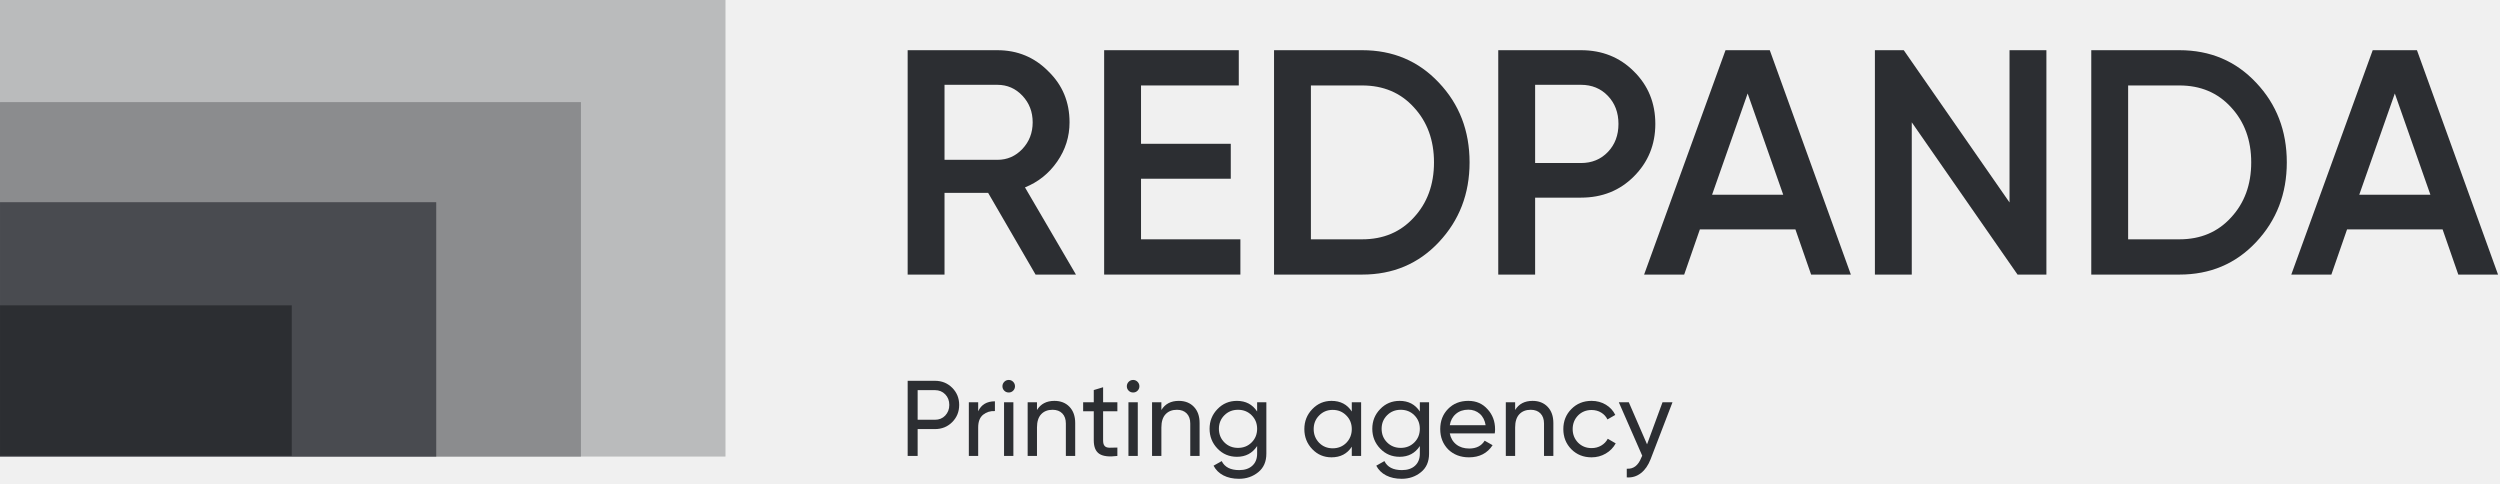
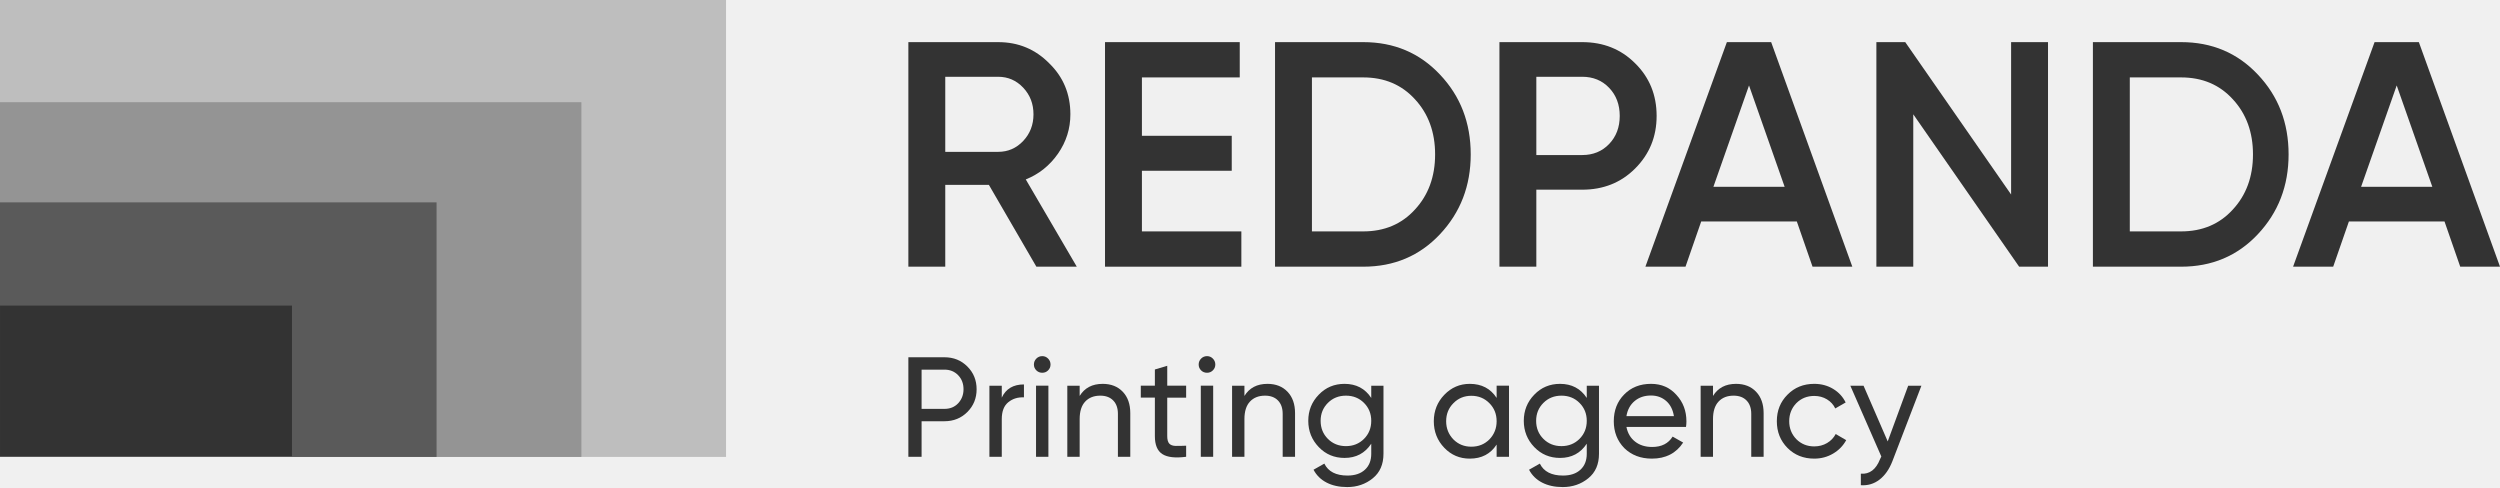
- <svg xmlns="http://www.w3.org/2000/svg" width="398" height="77" viewBox="0 0 398 77" fill="none">
-   <g clip-path="url(#clip0_79_26)">
-     <path d="M158.788 13.503H150.368V25.444H158.788C160.352 25.444 161.679 24.866 162.769 23.71C163.856 22.552 164.402 21.14 164.402 19.474C164.402 17.807 163.857 16.395 162.769 15.238C161.679 14.082 160.352 13.503 158.788 13.503V13.503ZM171.291 43.714H164.862L157.308 30.7H150.368V43.714H144.499V7.992H158.788C161.985 7.992 164.691 9.114 166.903 11.36C169.147 13.537 170.271 16.241 170.271 19.474C170.271 21.753 169.615 23.836 168.305 25.725C166.995 27.612 165.285 28.983 163.176 29.833L171.291 43.713L171.291 43.714Z" fill="#2C2E32" />
-     <path d="M181.65 28.454V38.1H197.47V43.713H175.78V7.992H197.214V13.605H181.65V22.892H195.939V28.454H181.65Z" fill="#2C2E32" />
-     <path d="M208.696 38.1H216.862C220.23 38.1 222.968 36.944 225.078 34.629C227.221 32.317 228.292 29.39 228.292 25.852C228.292 22.314 227.221 19.389 225.078 17.074C222.968 14.761 220.23 13.605 216.862 13.605H208.696V38.099V38.1ZM202.827 7.992H216.862C221.761 7.992 225.824 9.71 229.056 13.145C232.323 16.583 233.956 20.817 233.956 25.852C233.956 30.853 232.323 35.089 229.056 38.558C225.824 41.996 221.761 43.713 216.862 43.713H202.827V7.992Z" fill="#2C2E32" />
-     <path d="M244.392 25.954H251.689C253.424 25.954 254.853 25.367 255.975 24.194C257.098 23.021 257.66 21.533 257.66 19.729C257.66 17.926 257.098 16.436 255.975 15.263C254.853 14.09 253.424 13.502 251.689 13.502H244.392V25.954ZM238.522 7.991H251.689C255.057 7.991 257.864 9.114 260.108 11.359C262.388 13.604 263.528 16.394 263.528 19.728C263.528 23.029 262.388 25.818 260.108 28.096C257.864 30.343 255.057 31.464 251.689 31.464H244.392V43.712H238.522V7.991V7.991Z" fill="#2C2E32" />
-     <path d="M278.225 14.881L272.561 31.006H283.89L278.225 14.881H278.225ZM294.657 43.713H288.329L285.829 36.518H270.621L268.122 43.713H261.742L274.703 7.992H281.747L294.657 43.713Z" fill="#2C2E32" />
-     <path d="M319.917 32.231V7.992H325.787V43.713H321.193L304.353 19.473V43.713H298.485V7.992H303.077L319.917 32.231Z" fill="#2C2E32" />
-     <path d="M338.799 38.1H346.964C350.332 38.1 353.07 36.944 355.18 34.629C357.323 32.317 358.394 29.39 358.394 25.852C358.394 22.314 357.323 19.389 355.18 17.074C353.07 14.761 350.332 13.605 346.964 13.605H338.799V38.099V38.1ZM332.93 7.992H346.964C351.863 7.992 355.927 9.71 359.159 13.145C362.425 16.583 364.059 20.817 364.059 25.852C364.059 30.853 362.425 35.089 359.159 38.558C355.927 41.996 351.863 43.713 346.964 43.713H332.93V7.992Z" fill="#2C2E32" />
-     <path d="M381.256 14.881L375.592 31.006H386.921L381.256 14.881ZM397.688 43.713H391.36L388.86 36.518H373.652L371.154 43.713H364.773L377.735 7.992H384.779L397.688 43.713Z" fill="#2C2E32" />
-     <path d="M146.089 66.826H148.839C149.511 66.826 150.058 66.603 150.479 66.16C150.913 65.693 151.129 65.129 151.129 64.468C151.129 63.785 150.913 63.221 150.479 62.777C150.048 62.331 149.5 62.11 148.839 62.11H146.089V66.826ZM144.5 60.623H148.839C149.933 60.623 150.85 60.994 151.59 61.734C152.331 62.474 152.702 63.386 152.702 64.467C152.702 65.55 152.331 66.46 151.59 67.202C150.85 67.942 149.933 68.312 148.839 68.312H146.089V72.584H144.5V60.623V60.623Z" fill="#2C2E32" />
-     <path d="M155.726 64.041V65.476C156.215 64.417 157.105 63.888 158.391 63.888V65.443C157.663 65.408 157.035 65.601 156.513 66.024C155.989 66.446 155.726 67.123 155.726 68.056V72.585H154.239V64.041H155.726V64.041Z" fill="#2C2E32" />
-     <path d="M161.33 72.585H159.844V64.04H161.33V72.585ZM160.596 62.486C160.31 62.486 160.072 62.39 159.879 62.196C159.684 62.002 159.588 61.768 159.588 61.495C159.588 61.222 159.684 60.986 159.879 60.785C160.072 60.587 160.31 60.487 160.596 60.487C160.869 60.487 161.102 60.587 161.297 60.785C161.491 60.986 161.587 61.222 161.587 61.495C161.587 61.768 161.491 62.002 161.297 62.196C161.103 62.39 160.869 62.486 160.596 62.486Z" fill="#2C2E32" />
-     <path d="M167.857 63.819C168.859 63.819 169.663 64.135 170.265 64.767C170.869 65.399 171.172 66.257 171.172 67.339V72.584H169.685V67.424C169.685 66.74 169.497 66.206 169.121 65.819C168.745 65.431 168.227 65.237 167.567 65.237C166.803 65.237 166.2 65.474 165.756 65.947C165.311 66.419 165.088 67.123 165.088 68.056V72.584H163.603V64.041H165.088V65.271C165.681 64.303 166.604 63.819 167.858 63.819L167.857 63.819Z" fill="#2C2E32" />
-     <path d="M177.886 64.041V65.476H175.614V70.106C175.614 70.528 175.697 70.828 175.861 71.003C176.028 71.181 176.281 71.271 176.622 71.277C176.964 71.283 177.385 71.274 177.886 71.251V72.585C176.577 72.755 175.622 72.646 175.025 72.26C174.427 71.873 174.128 71.154 174.128 70.106V65.475H172.436V64.04H174.128V62.093L175.615 61.648V64.04H177.887L177.886 64.041Z" fill="#2C2E32" />
-     <path d="M181.135 72.585H179.648V64.04H181.135V72.585ZM180.4 62.486C180.114 62.486 179.876 62.39 179.682 62.196C179.488 62.002 179.392 61.768 179.392 61.495C179.392 61.222 179.487 60.986 179.682 60.785C179.876 60.587 180.114 60.487 180.4 60.487C180.673 60.487 180.906 60.587 181.1 60.785C181.294 60.986 181.392 61.222 181.392 61.495C181.392 61.768 181.294 62.002 181.1 62.196C180.906 62.39 180.673 62.486 180.4 62.486Z" fill="#2C2E32" />
-     <path d="M187.661 63.819C188.663 63.819 189.467 64.135 190.069 64.767C190.674 65.399 190.976 66.257 190.976 67.339V72.584H189.489V67.424C189.489 66.74 189.302 66.206 188.925 65.819C188.549 65.431 188.031 65.237 187.37 65.237C186.607 65.237 186.004 65.474 185.56 65.947C185.114 66.419 184.892 67.123 184.892 68.056V72.584H183.407V64.041H184.892V65.271C185.485 64.303 186.408 63.819 187.661 63.819V63.819Z" fill="#2C2E32" />
-     <path d="M200.135 68.261C200.135 67.407 199.844 66.689 199.262 66.108C198.683 65.527 197.958 65.237 197.093 65.237C196.227 65.237 195.504 65.527 194.923 66.108C194.341 66.69 194.05 67.407 194.05 68.261C194.05 69.127 194.341 69.851 194.923 70.432C195.504 71.012 196.227 71.303 197.093 71.303C197.958 71.303 198.683 71.012 199.262 70.432C199.844 69.851 200.135 69.127 200.135 68.261ZM200.135 65.511V64.041H201.604V72.226C201.604 73.49 201.177 74.469 200.323 75.164C199.456 75.871 198.43 76.224 197.247 76.224C196.289 76.224 195.464 76.044 194.769 75.686C194.073 75.327 193.549 74.811 193.197 74.139L194.496 73.404C194.963 74.361 195.891 74.841 197.28 74.841C198.169 74.841 198.867 74.607 199.373 74.139C199.881 73.672 200.135 73.035 200.135 72.226V71.012C199.383 72.153 198.312 72.722 196.923 72.722C195.692 72.722 194.66 72.288 193.83 71.423C192.985 70.546 192.565 69.492 192.565 68.261C192.565 67.031 192.985 65.984 193.83 65.118C194.66 64.252 195.692 63.819 196.923 63.819C198.323 63.819 199.395 64.383 200.135 65.511Z" fill="#2C2E32" />
-     <path d="M212.163 71.371C213.029 71.371 213.751 71.08 214.333 70.499C214.914 69.896 215.204 69.167 215.204 68.312C215.204 67.447 214.914 66.723 214.333 66.143C213.751 65.549 213.028 65.254 212.163 65.254C211.308 65.254 210.591 65.549 210.01 66.143C209.428 66.723 209.138 67.447 209.138 68.312C209.138 69.167 209.428 69.896 210.01 70.499C210.591 71.08 211.309 71.371 212.163 71.371ZM215.204 65.51V64.04H216.691V72.584H215.204V71.115C214.475 72.243 213.399 72.806 211.975 72.806C210.767 72.806 209.747 72.374 208.916 71.507C208.072 70.631 207.652 69.566 207.652 68.312C207.652 67.071 208.072 66.011 208.916 65.135C209.759 64.257 210.779 63.819 211.975 63.819C213.399 63.819 214.475 64.383 215.204 65.51Z" fill="#2C2E32" />
-     <path d="M226.038 68.261C226.038 67.407 225.747 66.689 225.166 66.108C224.586 65.527 223.862 65.237 222.996 65.237C222.13 65.237 221.407 65.527 220.826 66.108C220.244 66.69 219.954 67.407 219.954 68.261C219.954 69.127 220.244 69.851 220.826 70.432C221.407 71.012 222.13 71.303 222.996 71.303C223.862 71.303 224.586 71.012 225.166 70.432C225.747 69.851 226.038 69.127 226.038 68.261ZM226.038 65.511V64.041H227.507V72.226C227.507 73.49 227.081 74.469 226.226 75.164C225.361 75.871 224.334 76.224 223.15 76.224C222.193 76.224 221.367 76.044 220.672 75.686C219.976 75.327 219.452 74.811 219.1 74.139L220.399 73.404C220.866 74.361 221.794 74.841 223.183 74.841C224.073 74.841 224.772 74.607 225.277 74.139C225.785 73.672 226.038 73.035 226.038 72.226V71.012C225.286 72.153 224.215 72.722 222.826 72.722C221.595 72.722 220.563 72.288 219.733 71.423C218.889 70.546 218.469 69.492 218.469 68.261C218.469 67.031 218.889 65.984 219.733 65.118C220.563 64.252 221.595 63.819 222.826 63.819C224.226 63.819 225.298 64.383 226.038 65.511Z" fill="#2C2E32" />
-     <path d="M233.761 65.22C232.976 65.22 232.318 65.441 231.788 65.886C231.259 66.331 230.931 66.934 230.805 67.697H236.512C236.386 66.912 236.074 66.302 235.573 65.869C235.072 65.436 234.468 65.22 233.761 65.22V65.22ZM237.965 68.996H230.805C230.953 69.748 231.301 70.337 231.848 70.764C232.394 71.192 233.078 71.405 233.899 71.405C235.026 71.405 235.846 70.989 236.358 70.158L237.623 70.876C236.78 72.162 235.528 72.807 233.864 72.807C232.52 72.807 231.414 72.385 230.549 71.543C229.705 70.677 229.285 69.6 229.285 68.312C229.285 67.013 229.701 65.943 230.532 65.1C231.364 64.246 232.44 63.818 233.761 63.818C235.014 63.818 236.034 64.263 236.82 65.152C237.617 66.017 238.016 67.077 238.016 68.329C238.016 68.546 238 68.768 237.965 68.996Z" fill="#2C2E32" />
-     <path d="M243.979 63.819C244.98 63.819 245.784 64.135 246.387 64.767C246.991 65.399 247.294 66.257 247.294 67.339V72.584H245.807V67.424C245.807 66.74 245.619 66.206 245.243 65.819C244.867 65.431 244.348 65.237 243.688 65.237C242.924 65.237 242.322 65.474 241.878 65.947C241.433 66.419 241.21 67.123 241.21 68.056V72.584H239.725V64.041H241.21V65.271C241.803 64.303 242.726 63.819 243.979 63.819V63.819Z" fill="#2C2E32" />
-     <path d="M253.376 72.807C252.088 72.807 251.018 72.38 250.165 71.525C249.31 70.66 248.882 69.589 248.882 68.313C248.882 67.037 249.31 65.972 250.165 65.117C251.018 64.251 252.088 63.818 253.376 63.818C254.219 63.818 254.977 64.021 255.649 64.425C256.321 64.83 256.822 65.374 257.153 66.057L255.905 66.774C255.688 66.32 255.356 65.954 254.906 65.681C254.455 65.407 253.946 65.272 253.377 65.272C252.522 65.272 251.805 65.561 251.224 66.142C250.655 66.734 250.369 67.458 250.369 68.313C250.369 69.156 250.655 69.873 251.224 70.466C251.805 71.046 252.522 71.337 253.377 71.337C253.946 71.337 254.46 71.203 254.914 70.936C255.37 70.668 255.718 70.306 255.957 69.85L257.221 70.585C256.846 71.269 256.316 71.81 255.632 72.209C254.949 72.608 254.197 72.807 253.376 72.807Z" fill="#2C2E32" />
-     <path d="M262.21 70.739L264.671 64.041H266.26L262.774 73.113C262.398 74.082 261.883 74.82 261.228 75.326C260.573 75.834 259.823 76.059 258.981 76.002V74.618C260.029 74.697 260.797 74.116 261.288 72.875L261.442 72.55L257.717 64.042H259.305L262.21 70.739L262.21 70.739Z" fill="#2C2E32" />
-     <path d="M115.497 0H0.001V72.684H115.497V0Z" fill="#BABBBC" />
-     <path d="M92.485 16.257H0.001V72.684H92.485V16.257Z" fill="#8B8C8E" />
-     <path d="M69.447 32.19H0.001V72.684H69.447V32.19Z" fill="#494B50" />
-     <path d="M46.447 48.609H0.002V72.565H46.447V48.609Z" fill="#2C2E32" />
-   </g>
-   <defs>
-     <clipPath id="clip0_79_26">
-       <rect width="397.689" height="76.224" fill="white" />
-     </clipPath>
-   </defs>
+ <svg xmlns="http://www.w3.org/2000/svg" width="2374" height="463" viewBox="0 0 2374 463" fill="none">
+   <path d="M947.888 72.906H897.624V144.191H947.888C957.224 144.191 965.144 140.737 971.648 133.836C978.141 126.927 981.398 118.498 981.398 108.55C981.398 98.601 978.143 90.171 971.648 83.263C965.144 76.362 957.224 72.908 947.888 72.908V72.906ZM1022.52 253.25H984.143L939.052 175.565H897.624V253.25H862.587V40.01H947.886C966.973 40.01 983.122 46.704 996.326 60.115C1009.72 73.113 1016.43 89.253 1016.43 108.548C1016.43 122.158 1012.52 134.589 1004.7 145.868C996.877 157.13 986.672 165.314 974.08 170.391L1022.52 253.248L1022.52 253.25Z" fill="#333333" />
+   <path d="M1084.36 162.157V219.735H1178.79V253.245H1049.32V40.005H1177.26V73.514H1084.36V128.95H1169.66V162.157H1084.36Z" fill="#333333" />
+   <path d="M1245.81 219.735H1294.56C1314.66 219.735 1331 212.834 1343.6 199.015C1356.39 185.213 1362.78 167.742 1362.78 146.62C1362.78 125.503 1356.39 108.041 1343.6 94.222C1331 80.415 1314.66 73.512 1294.56 73.512H1245.81V219.733V219.735ZM1210.77 40.005H1294.55C1323.8 40.005 1348.05 50.263 1367.35 70.769C1386.85 91.289 1396.6 116.567 1396.6 146.622C1396.6 176.475 1386.85 201.764 1367.35 222.472C1348.05 242.993 1323.8 253.245 1294.55 253.245H1210.77V40.005Z" fill="#333333" />
+   <path d="M1458.9 147.233H1502.46C1512.82 147.233 1521.35 143.729 1528.04 136.726C1534.75 129.722 1538.1 120.839 1538.1 110.069C1538.1 99.31 1534.75 90.417 1528.04 83.414C1521.35 76.409 1512.82 72.9 1502.46 72.9H1458.9V147.233ZM1423.86 40.002H1502.46C1522.57 40.002 1539.32 46.705 1552.72 60.109C1566.33 73.51 1573.13 90.161 1573.13 110.067C1573.13 129.768 1566.33 146.419 1552.72 160.022C1539.32 173.432 1522.57 180.127 1502.46 180.127H1458.9V253.24H1423.86V40V40.002Z" fill="#333333" />
+   <path d="M1660.87 81.13L1627.05 177.391H1694.69L1660.86 81.13H1660.87ZM1758.96 253.242H1721.18L1706.26 210.294H1615.47L1600.56 253.242H1562.47L1639.84 40.005H1681.89L1758.96 253.242Z" fill="#333333" />
+   <path d="M1909.75 184.705V40.005H1944.79V253.242H1917.37L1816.84 108.542V253.242H1781.81V40.005H1809.22L1909.75 184.705Z" fill="#333333" />
+   <path d="M2022.46 219.735H2071.2C2091.31 219.735 2107.65 212.834 2120.25 199.015C2133.04 185.213 2139.43 167.742 2139.43 146.62C2139.43 125.503 2133.04 108.041 2120.25 94.222C2107.65 80.415 2091.31 73.512 2071.2 73.512H2022.46V219.733V219.735ZM1987.42 40.005H2071.2C2100.45 40.005 2124.71 50.263 2144 70.769C2163.5 91.289 2173.25 116.567 2173.25 146.622C2173.25 176.475 2163.5 201.764 2144 222.472C2124.71 242.993 2100.45 253.245 2071.2 253.245H1987.42V40.005Z" fill="#333333" />
+   <path d="M2275.91 81.13L2242.1 177.391H2309.73L2275.91 81.13ZM2374 253.242H2336.23L2321.3 210.294H2230.52L2215.6 253.242H2177.51L2254.89 40.005H2296.94L2374 253.242Z" fill="#333333" />
+   <path d="M875.143 388.265H896.875C902.185 388.265 906.505 386.505 909.832 383.001C913.257 379.313 914.963 374.857 914.963 369.632C914.963 364.24 913.257 359.78 909.832 356.276C906.42 352.754 902.09 351.007 896.875 351.007H875.143V388.265ZM862.587 339.26H896.875C905.515 339.26 912.761 342.188 918.608 348.035C924.464 353.882 927.393 361.087 927.393 369.63C927.393 378.183 924.464 385.378 918.608 391.234C912.761 397.081 905.515 400.009 896.875 400.009H875.143V433.76H862.587V339.258V339.26Z" fill="#333333" />
+   <path d="M951.283 366.261V377.597C955.151 369.233 962.176 365.053 972.341 365.053V377.335C966.59 377.059 961.627 378.589 957.501 381.929C953.36 385.259 951.283 390.61 951.283 397.981V433.767H939.539V366.263H951.283V366.261Z" fill="#333333" />
+   <path d="M995.561 433.762H983.817V366.258H995.561V433.762ZM989.76 353.973C987.505 353.973 985.62 353.216 984.093 351.688C982.556 350.152 981.796 348.305 981.796 346.146C981.796 343.988 982.553 342.122 984.093 340.541C985.62 338.973 987.505 338.182 989.76 338.182C991.919 338.182 993.761 338.973 995.3 340.541C996.83 342.122 997.587 343.988 997.587 346.146C997.587 348.305 996.83 350.152 995.3 351.688C993.763 353.216 991.919 353.973 989.76 353.973Z" fill="#333333" />
+   <path d="M1047.13 364.509C1055.04 364.509 1061.39 367.007 1066.16 371.999C1070.93 376.992 1073.32 383.768 1073.32 392.319V433.763H1061.57V392.994C1061.57 387.59 1060.09 383.367 1057.12 380.312C1054.15 377.246 1050.05 375.717 1044.84 375.717C1038.8 375.717 1034.04 377.582 1030.53 381.322C1027.01 385.051 1025.25 390.615 1025.25 397.986V433.763H1013.52V366.268H1025.25V375.983C1029.94 368.333 1037.23 364.511 1047.13 364.511L1047.13 364.509Z" fill="#333333" />
+   <path d="M1126.36 366.258V377.594H1108.41V414.178C1108.41 417.508 1109.07 419.878 1110.36 421.267C1111.68 422.67 1113.68 423.384 1116.38 423.428C1119.07 423.479 1122.4 423.406 1126.36 423.227V433.759C1116.02 435.11 1108.48 434.246 1103.76 431.192C1099.03 428.135 1096.67 422.457 1096.67 414.176V377.591H1083.3V366.255H1096.67V350.866L1108.42 347.357V366.255H1126.37L1126.36 366.258Z" fill="#333333" />
+   <path d="M1152.03 433.762H1140.28V366.258H1152.03V433.762ZM1146.22 353.973C1143.96 353.973 1142.08 353.216 1140.55 351.688C1139.02 350.152 1138.26 348.305 1138.26 346.146C1138.26 343.988 1139.01 342.122 1140.55 340.541C1142.08 338.973 1143.96 338.182 1146.22 338.182C1148.38 338.182 1150.22 338.973 1151.75 340.541C1153.29 342.122 1154.06 343.988 1154.06 346.146C1154.06 348.305 1153.29 350.152 1151.75 351.688C1150.22 353.216 1148.38 353.973 1146.22 353.973Z" fill="#333333" />
+   <path d="M1203.59 364.509C1211.51 364.509 1217.86 367.007 1222.62 371.999C1227.39 376.992 1229.78 383.768 1229.78 392.319V433.763H1218.03V392.994C1218.03 387.59 1216.55 383.367 1213.58 380.312C1210.61 377.246 1206.51 375.717 1201.29 375.717C1195.26 375.717 1190.5 377.582 1186.99 381.322C1183.47 385.051 1181.71 390.615 1181.71 397.986V433.763H1169.98V366.268H1181.71V375.983C1186.4 368.333 1193.69 364.511 1203.59 364.511V364.509Z" fill="#333333" />
+   <path d="M1302.14 399.608C1302.14 392.856 1299.84 387.188 1295.25 382.597C1290.67 378.004 1284.95 375.717 1278.11 375.717C1271.27 375.717 1265.55 378.004 1260.96 382.597C1256.37 387.19 1254.07 392.858 1254.07 399.608C1254.07 406.447 1256.37 412.168 1260.96 416.759C1265.56 421.34 1271.27 423.637 1278.11 423.637C1284.95 423.637 1290.67 421.34 1295.25 416.759C1299.84 412.166 1302.14 406.445 1302.14 399.608ZM1302.14 377.878V366.268H1313.75V430.929C1313.75 440.914 1310.38 448.656 1303.63 454.145C1296.78 459.726 1288.68 462.519 1279.32 462.519C1271.76 462.519 1265.24 461.098 1259.75 458.264C1254.25 455.43 1250.11 451.355 1247.33 446.045L1257.59 440.239C1261.28 447.802 1268.61 451.587 1279.59 451.587C1286.61 451.587 1292.13 449.74 1296.13 446.045C1300.14 442.357 1302.14 437.323 1302.14 430.929V421.34C1296.2 430.35 1287.74 434.847 1276.77 434.847C1267.04 434.847 1258.89 431.423 1252.33 424.586C1245.66 417.655 1242.34 409.332 1242.34 399.608C1242.34 389.886 1245.66 381.617 1252.33 374.77C1258.89 367.931 1267.04 364.509 1276.77 364.509C1287.83 364.509 1296.3 368.964 1302.14 377.878Z" fill="#333333" />
+   <path d="M1397.17 424.177C1404.01 424.177 1409.72 421.88 1414.32 417.284C1418.91 412.524 1421.2 406.762 1421.2 400.01C1421.2 393.17 1418.91 387.454 1414.32 382.87C1409.72 378.183 1404.01 375.845 1397.17 375.845C1390.42 375.845 1384.75 378.183 1380.16 382.87C1375.57 387.454 1373.27 393.173 1373.27 400.01C1373.27 406.762 1375.57 412.524 1380.16 417.284C1384.76 421.88 1390.42 424.177 1397.17 424.177ZM1421.2 377.868V366.259H1432.95V433.763H1421.2V422.154C1415.44 431.067 1406.94 435.513 1395.69 435.513C1386.15 435.513 1378.09 432.1 1371.52 425.249C1364.86 418.33 1361.54 409.913 1361.54 400.01C1361.54 390.203 1364.86 381.827 1371.52 374.906C1378.18 367.975 1386.24 364.509 1395.69 364.509C1406.94 364.509 1415.44 368.967 1421.2 377.868Z" fill="#333333" />
+   <path d="M1506.79 399.608C1506.79 392.856 1504.49 387.188 1499.9 382.597C1495.32 378.004 1489.6 375.717 1482.76 375.717C1475.91 375.717 1470.21 378.004 1465.61 382.597C1461.02 387.19 1458.72 392.858 1458.72 399.608C1458.72 406.447 1461.02 412.168 1465.61 416.759C1470.21 421.34 1475.91 423.637 1482.76 423.637C1489.6 423.637 1495.32 421.34 1499.9 416.759C1504.49 412.166 1506.79 406.445 1506.79 399.608ZM1506.79 377.878V366.268H1518.4V430.929C1518.4 440.914 1515.03 448.656 1508.27 454.145C1501.44 459.726 1493.33 462.519 1483.97 462.519C1476.41 462.519 1469.89 461.098 1464.4 458.264C1458.9 455.43 1454.76 451.355 1451.98 446.045L1462.24 440.239C1465.93 447.802 1473.26 451.587 1484.24 451.587C1491.26 451.587 1496.79 449.74 1500.78 446.045C1504.79 442.357 1506.79 437.323 1506.79 430.929V421.34C1500.85 430.35 1492.39 434.847 1481.42 434.847C1471.69 434.847 1463.54 431.423 1456.97 424.586C1450.31 417.655 1446.99 409.332 1446.99 399.608C1446.99 389.886 1450.31 381.617 1456.97 374.77C1463.54 367.931 1471.69 364.509 1481.42 364.509C1492.48 364.509 1500.94 368.964 1506.79 377.878Z" fill="#333333" />
+   <path d="M1567.81 375.576C1561.61 375.576 1556.41 377.323 1552.22 380.84C1548.04 384.349 1545.45 389.119 1544.46 395.145H1589.55C1588.55 388.94 1586.09 384.126 1582.13 380.704C1578.17 377.28 1573.4 375.573 1567.81 375.573V375.576ZM1601.03 405.406H1544.46C1545.63 411.347 1548.38 416.004 1552.7 419.375C1557.01 422.758 1562.42 424.443 1568.9 424.443C1577.81 424.443 1584.29 421.156 1588.33 414.59L1598.32 420.258C1591.66 430.425 1581.77 435.515 1568.62 435.515C1558 435.515 1549.27 432.185 1542.44 425.527C1535.77 418.693 1532.45 410.179 1532.45 400.004C1532.45 389.741 1535.73 381.285 1542.3 374.625C1548.87 367.882 1557.37 364.501 1567.81 364.501C1577.71 364.501 1585.77 368.011 1591.98 375.036C1598.28 381.871 1601.43 390.247 1601.43 400.138C1601.43 401.853 1601.3 403.606 1601.03 405.406Z" fill="#333333" />
+   <path d="M1648.55 364.509C1656.46 364.509 1662.81 367.007 1667.57 371.999C1672.34 376.992 1674.74 383.768 1674.74 392.319V433.763H1662.99V392.994C1662.99 387.59 1661.5 383.367 1658.53 380.312C1655.56 377.246 1651.46 375.717 1646.25 375.717C1640.21 375.717 1635.45 377.582 1631.95 381.322C1628.43 385.051 1626.67 390.615 1626.67 397.986V433.763H1614.93V366.268H1626.67V375.983C1631.36 368.333 1638.65 364.511 1648.55 364.511V364.509Z" fill="#333333" />
+   <path d="M1722.79 435.515C1712.61 435.515 1704.16 432.143 1697.42 425.389C1690.66 418.555 1687.28 410.094 1687.28 400.014C1687.28 389.932 1690.66 381.515 1697.42 374.763C1704.16 367.924 1712.61 364.501 1722.79 364.501C1729.45 364.501 1735.43 366.101 1740.74 369.293C1746.05 372.495 1750.01 376.793 1752.63 382.188L1742.77 387.855C1741.06 384.264 1738.43 381.377 1734.88 379.216C1731.31 377.057 1727.29 375.982 1722.79 375.982C1716.04 375.982 1710.37 378.269 1705.78 382.863C1701.29 387.538 1699.03 393.26 1699.03 400.012C1699.03 406.672 1701.29 412.335 1705.78 417.023C1710.38 421.606 1716.04 423.903 1722.79 423.903C1727.29 423.903 1731.35 422.848 1734.94 420.733C1738.54 418.615 1741.29 415.762 1743.18 412.156L1753.16 417.962C1750.2 423.366 1746.01 427.642 1740.61 430.793C1735.21 433.944 1729.27 435.515 1722.79 435.515Z" fill="#333333" />
+   <path d="M1792.57 419.179L1812.02 366.266H1824.57L1797.03 437.94C1794.06 445.59 1789.99 451.424 1784.81 455.425C1779.64 459.43 1773.72 461.209 1767.06 460.759V449.825C1775.34 450.454 1781.41 445.863 1785.29 436.057L1786.51 433.487L1757.07 366.268H1769.62L1792.58 419.181L1792.57 419.179Z" fill="#333333" />
+   <path d="M689.454 0H0V433.888H689.454V0Z" fill="#BEBEBE" />
+   <path d="M552.085 97.05H0V433.889H552.085V97.05Z" fill="#949494" />
+   <path d="M414.562 192.162H0V433.887H414.562V192.162Z" fill="#5A5A5A" />
+   <path d="M277.259 290.176H0.01V433.181H277.259V290.176Z" fill="#333333" />
</svg>
